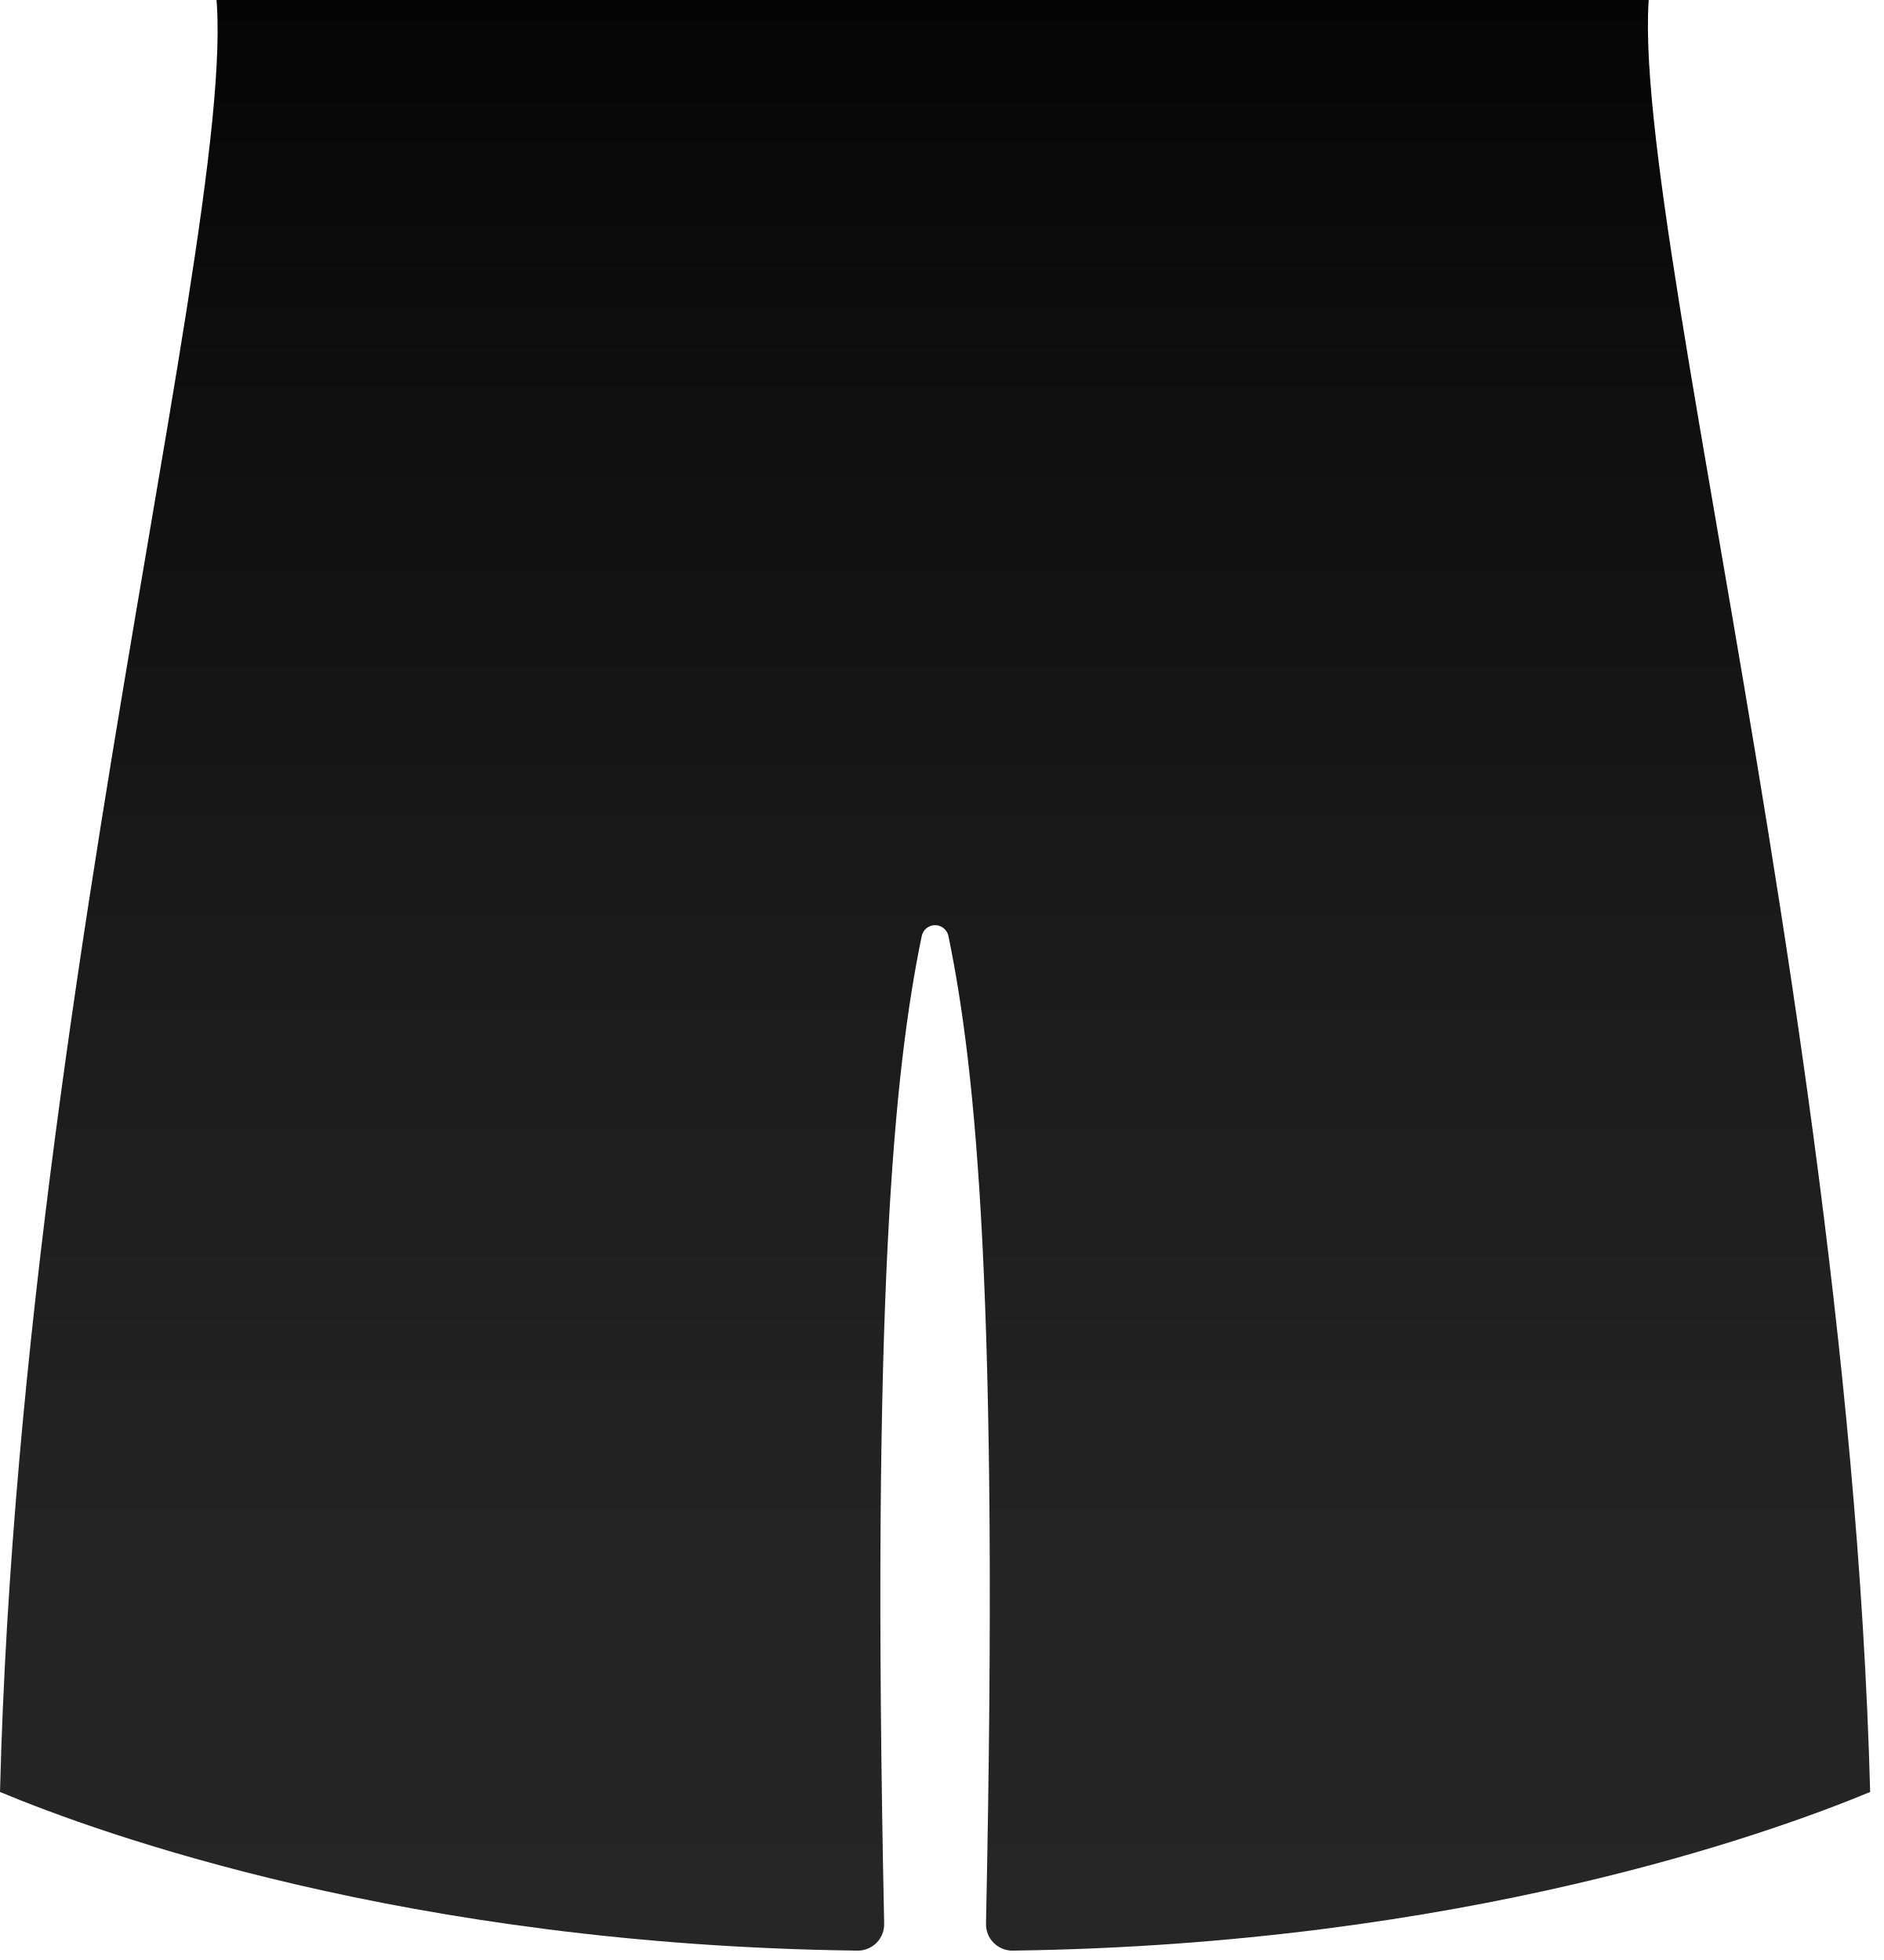
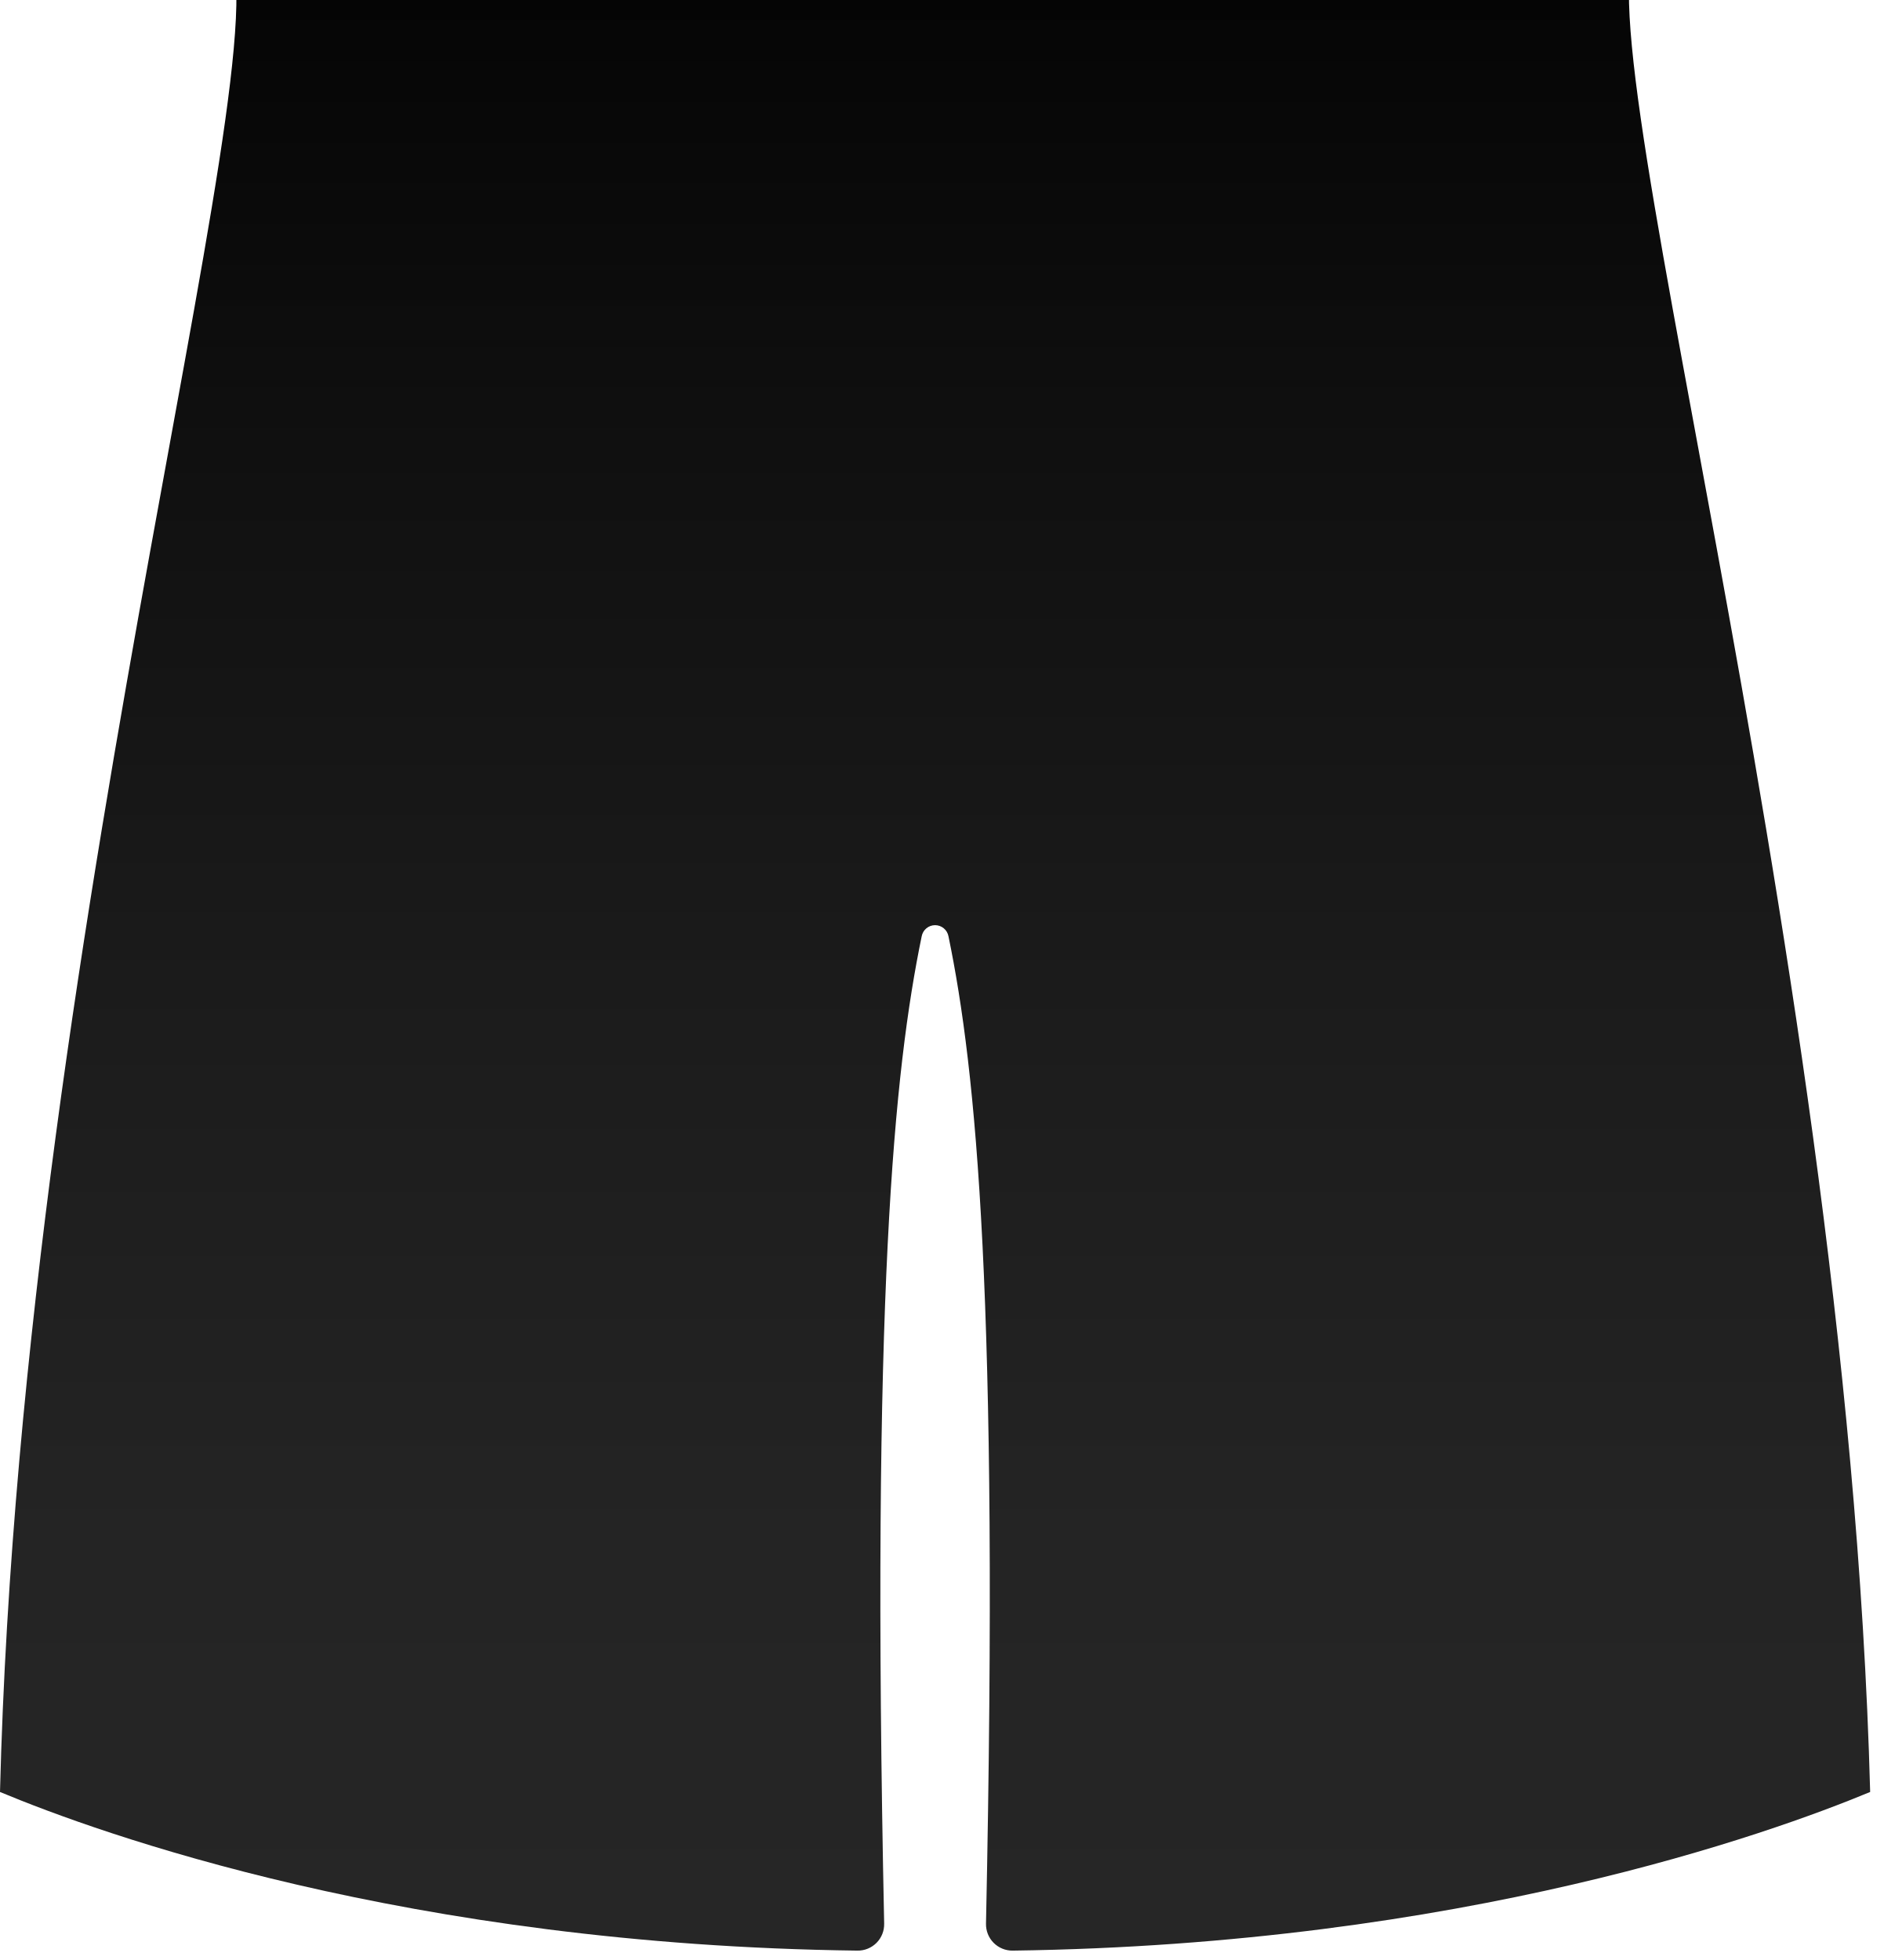
<svg xmlns="http://www.w3.org/2000/svg" width="123" height="128" viewBox="0 0 123 128" fill="none">
-   <path d="M109.39 -4.0L12.39 -4.0C19.99 -1.463 1.44 59.377 3.05176e-05 117.027C6.5 119.737 26.63 127.027 56 127.387C56.231 127.39 56.46 127.346 56.674 127.258C56.888 127.17 57.081 127.04 57.244 126.876C57.406 126.712 57.534 126.517 57.619 126.302C57.704 126.087 57.745 125.858 57.74 125.627C56.88 84.707 58.39 69.867 60.19 61.147C60.228 60.943 60.336 60.758 60.496 60.625C60.656 60.492 60.857 60.419 61.065 60.419C61.273 60.419 61.474 60.492 61.634 60.625C61.794 60.758 61.902 60.943 61.94 61.147C63.74 69.867 65.25 84.707 64.39 125.627C64.385 125.858 64.426 126.087 64.511 126.302C64.596 126.517 64.724 126.712 64.886 126.876C65.049 127.04 65.243 127.17 65.456 127.258C65.67 127.346 65.899 127.39 66.13 127.387C95.47 126.997 115.6 119.737 122.13 117.027C120.6 59.827 101.87 -1.943 109.39 -4.0Z" fill="url(#paint0_linear_127_323)" />
+   <path d="M107.39 -4.0L14.39 -4.0C19.99 -1.463 1.44 59.377 3.05176e-05 117.027C6.5 119.737 26.63 127.027 56 127.387C56.231 127.39 56.46 127.346 56.674 127.258C56.888 127.17 57.081 127.04 57.244 126.876C57.406 126.712 57.534 126.517 57.619 126.302C57.704 126.087 57.745 125.858 57.74 125.627C56.88 84.707 58.39 69.867 60.19 61.147C60.228 60.943 60.336 60.758 60.496 60.625C60.656 60.492 60.857 60.419 61.065 60.419C61.273 60.419 61.474 60.492 61.634 60.625C61.794 60.758 61.902 60.943 61.94 61.147C63.74 69.867 65.25 84.707 64.39 125.627C64.385 125.858 64.426 126.087 64.511 126.302C64.596 126.517 64.724 126.712 64.886 126.876C65.049 127.04 65.243 127.17 65.456 127.258C65.67 127.346 65.899 127.39 66.13 127.387C95.47 126.997 115.6 119.737 122.13 117.027C120.6 59.827 101.87 -1.943 107.39 -4.0Z" fill="url(#paint0_linear_127_323)" />
  <defs>
    <linearGradient id="paint0_linear_127_323" x1="61.04" y1="127.387" x2="61.04" y2="-0.003" gradientUnits="userSpaceOnUse">
      <stop stop-color="#262626" />
      <stop offset="0.21" stop-color="#242424" />
      <stop offset="0.47" stop-color="#1C1C1C" />
      <stop offset="0.77" stop-color="#101010" />
      <stop offset="1" stop-color="#050505" />
    </linearGradient>
  </defs>
</svg>
